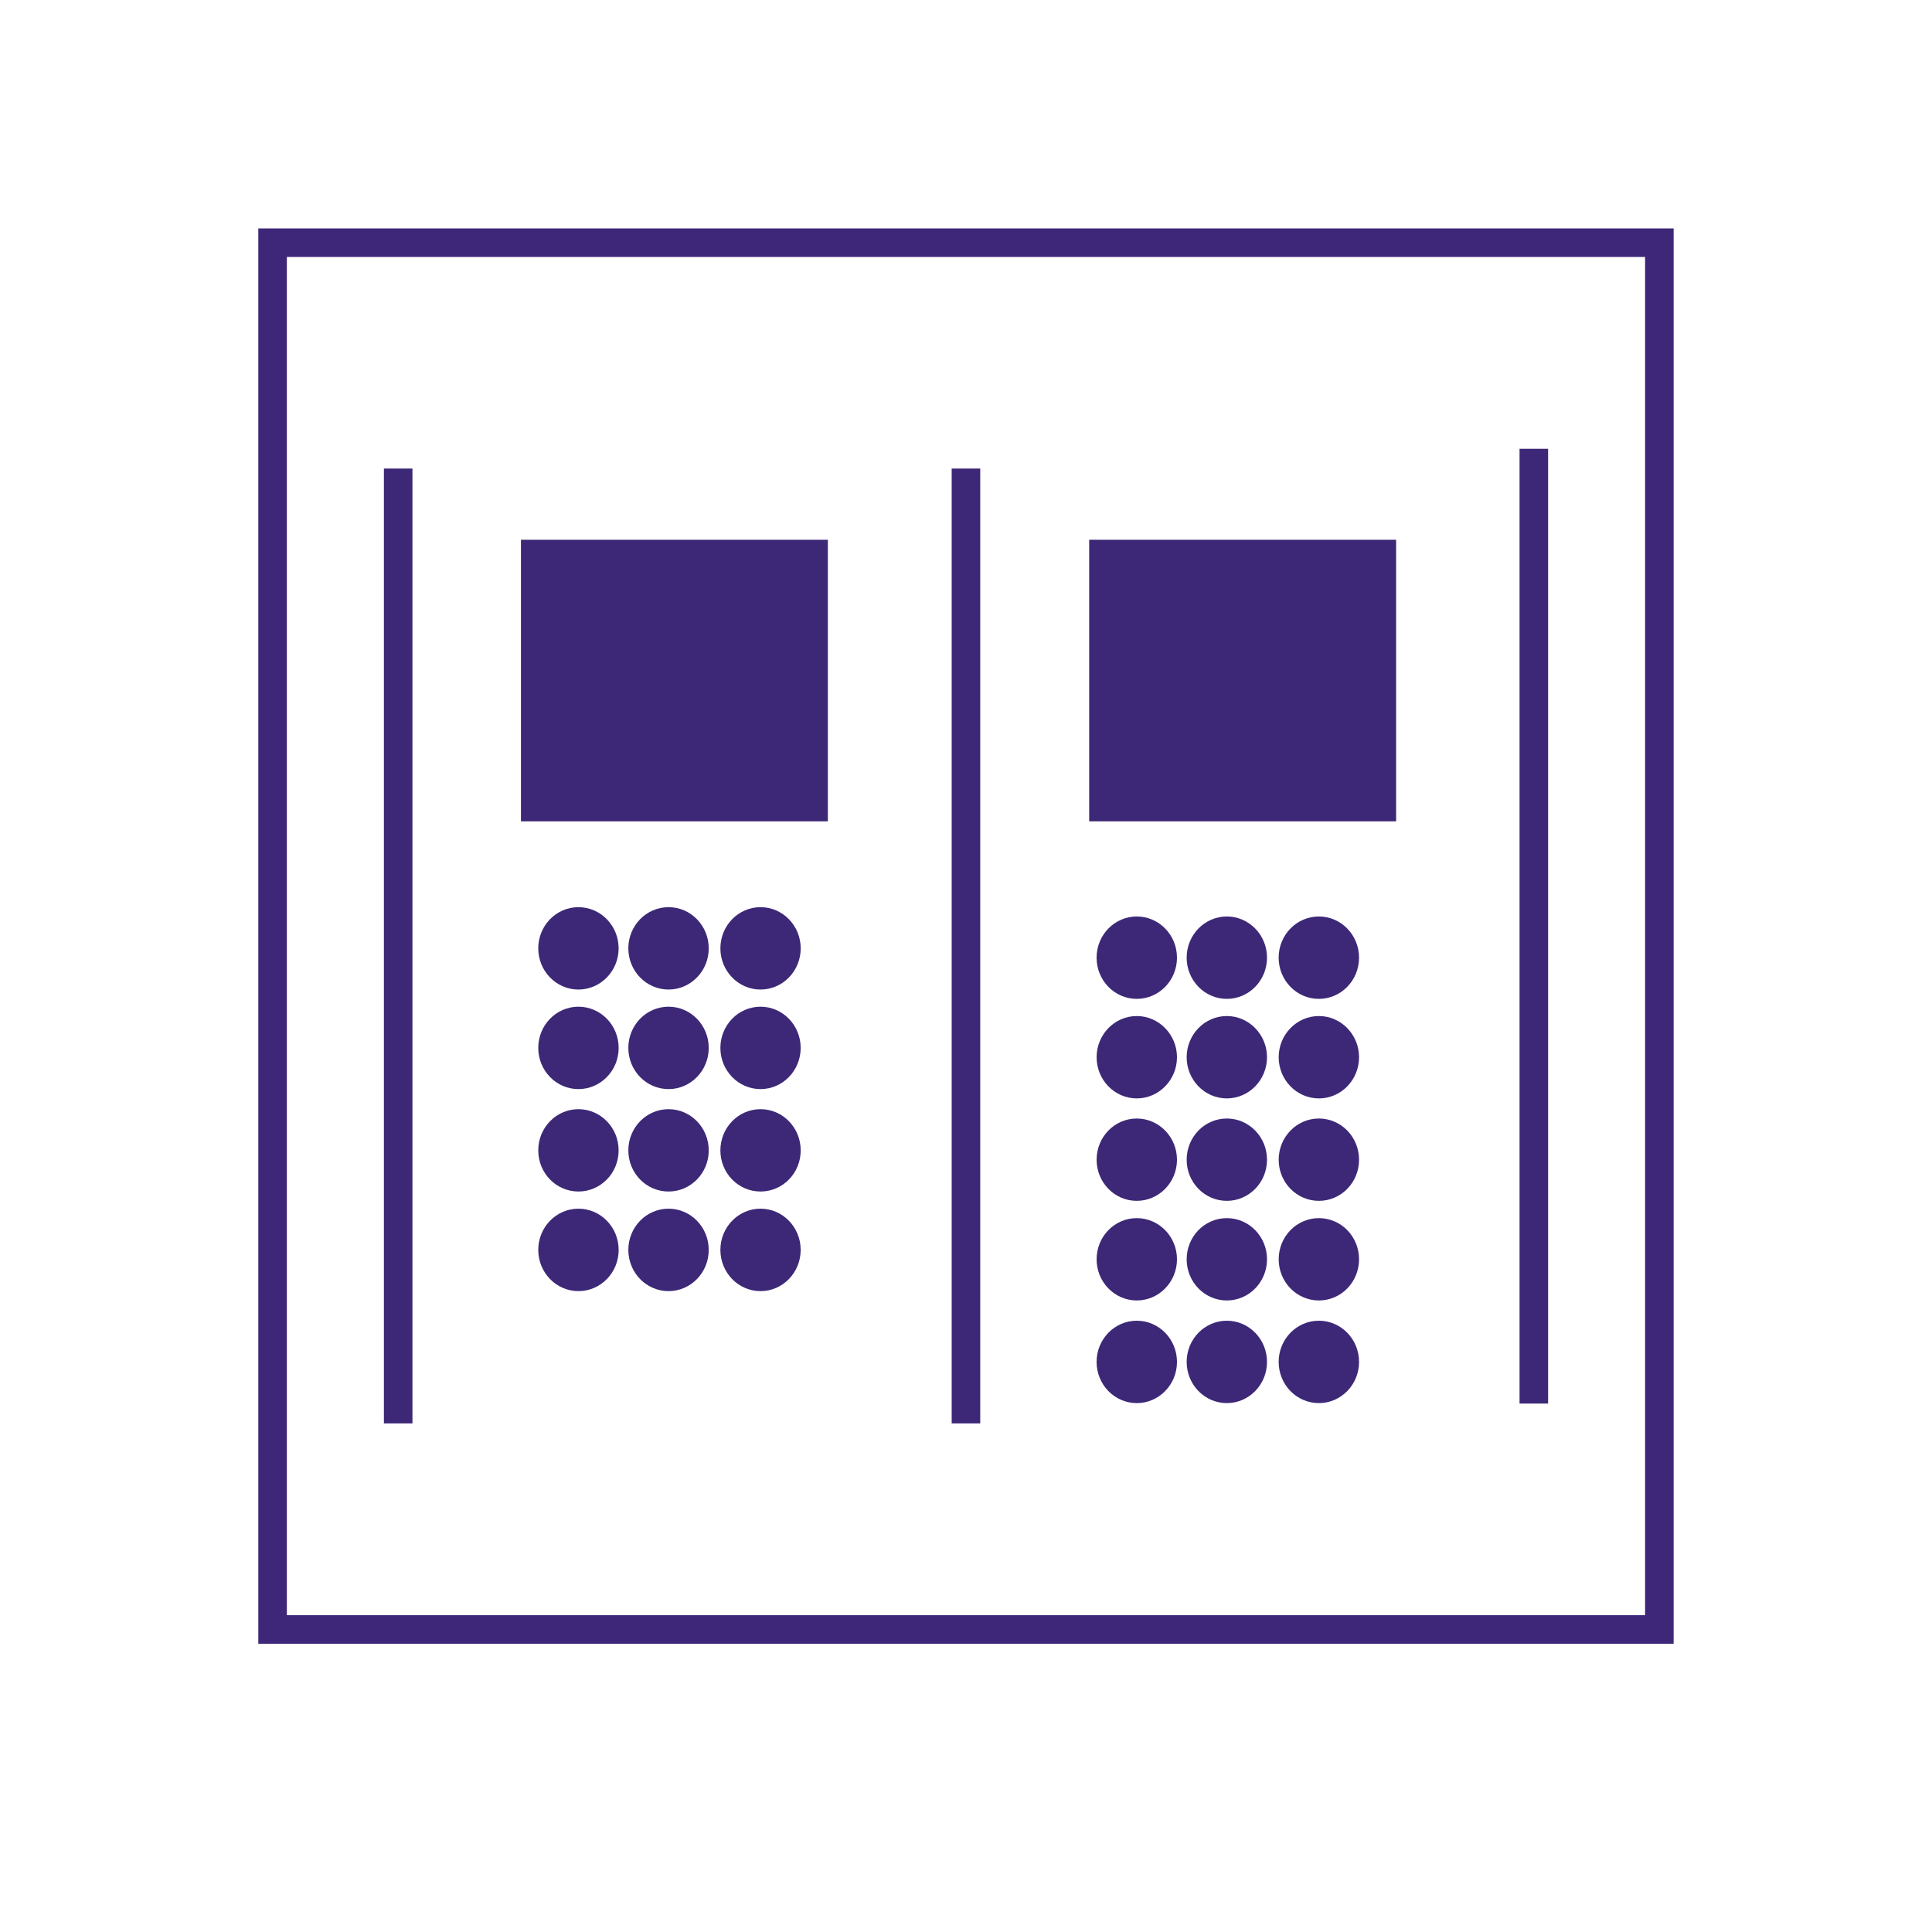
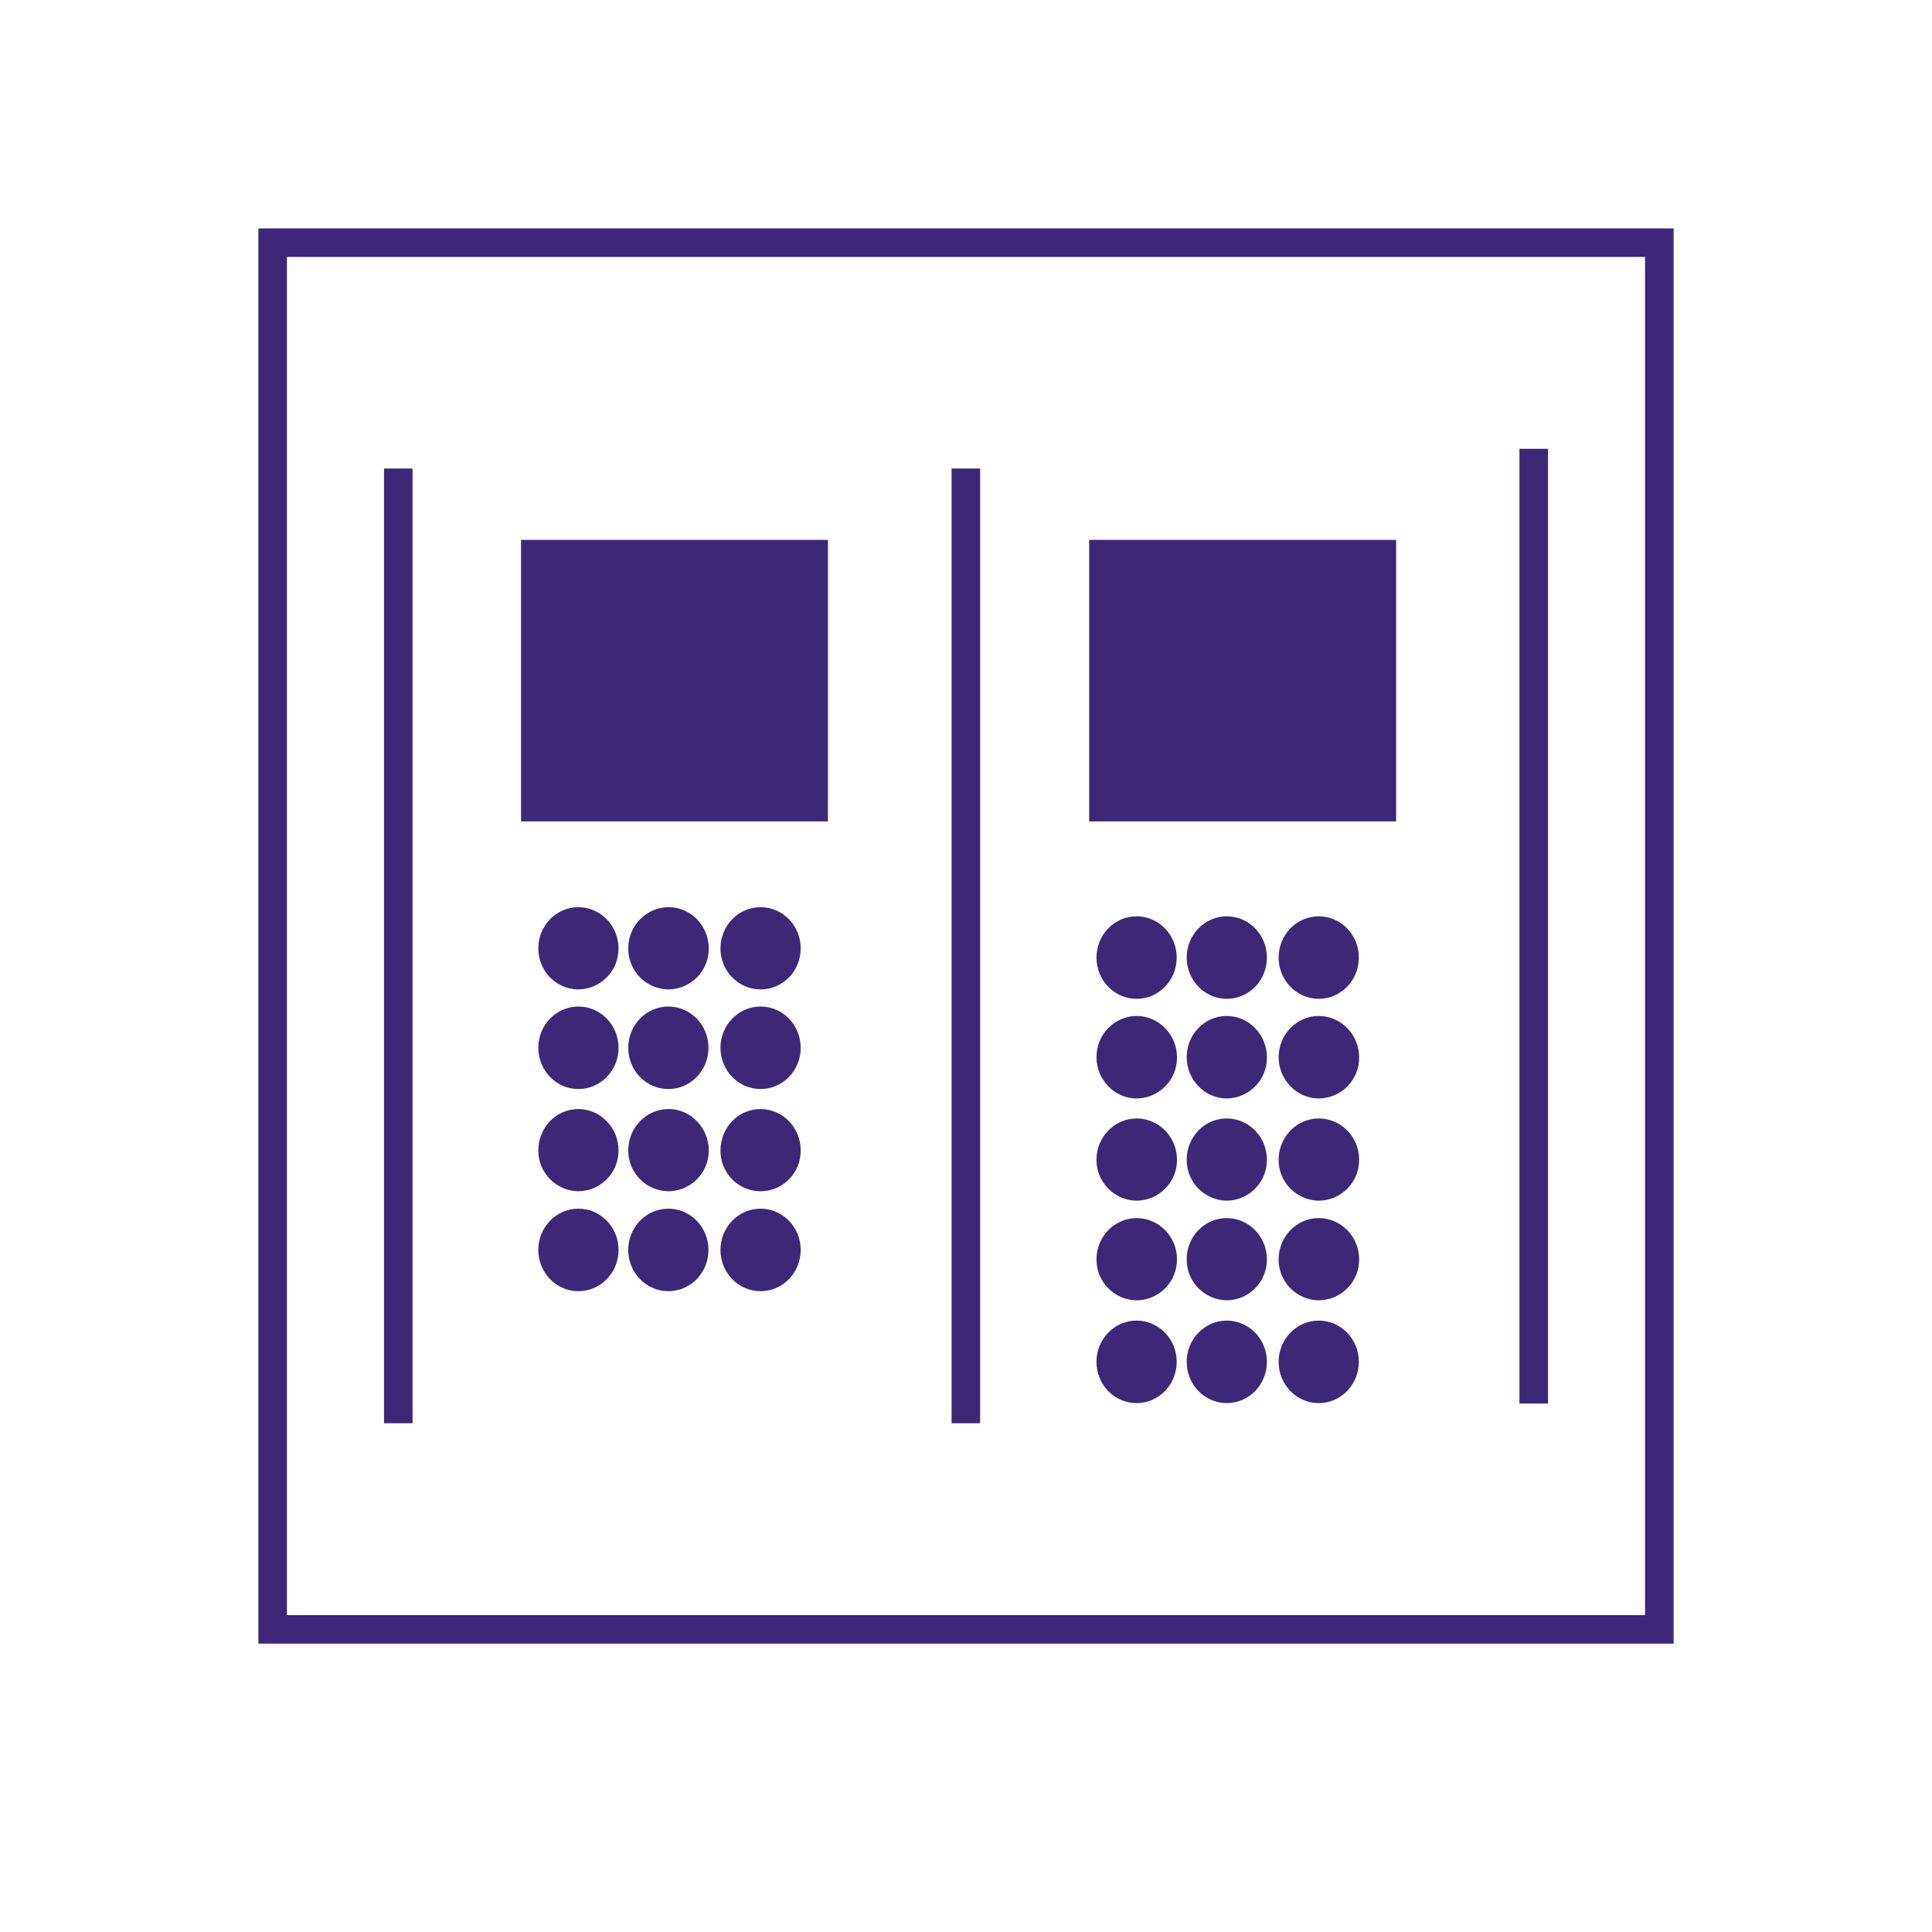
- <svg xmlns="http://www.w3.org/2000/svg" xmlns:xlink="http://www.w3.org/1999/xlink" version="1.1" id="Ebene_1" x="0px" y="0px" width="67.667px" height="67.666px" viewBox="0 0 67.667 67.666" enable-background="new 0 0 67.667 67.666" xml:space="preserve">
-   <g>
-     <defs>
-       <polygon id="SVGID_7_" points="350.833,-301.101 890.833,-299.644 890.833,341.5 350.833,340.043   " />
-     </defs>
-     <clipPath id="SVGID_2_">
-       <use xlink:href="#SVGID_7_" overflow="visible" />
-     </clipPath>
-   </g>
-   <g>
-     <defs>
-       <polygon id="SVGID_9_" points="350.833,-301.101 890.833,-299.644 890.833,341.5 350.833,340.043   " />
-     </defs>
-     <clipPath id="SVGID_4_">
-       <use xlink:href="#SVGID_9_" overflow="visible" />
-     </clipPath>
-   </g>
-   <line fill="none" stroke="#3D2877" stroke-miterlimit="10" x1="13.946" y1="16.411" x2="13.946" y2="49.854" />
-   <line fill="none" stroke="#3D2877" stroke-miterlimit="10" x1="33.832" y1="16.411" x2="33.832" y2="49.854" />
-   <line fill="none" stroke="#3D2877" stroke-miterlimit="10" x1="53.721" y1="15.718" x2="53.721" y2="49.159" />
-   <rect x="18.246" y="18.905" fill="#3D2877" width="10.749" height="9.862" />
-   <rect x="38.148" y="18.905" fill="#3D2877" width="10.75" height="9.862" />
-   <path fill="#3D2877" d="M21.542,43.777c0,0.729-0.576,1.319-1.283,1.319c-0.709,0-1.282-0.59-1.282-1.319  c0-0.728,0.573-1.315,1.282-1.315C20.967,42.462,21.542,43.05,21.542,43.777" />
-   <ellipse fill="none" stroke="#3D2877" stroke-width="0.25" stroke-miterlimit="10" cx="20.26" cy="43.777" rx="1.283" ry="1.319" />
-   <path fill="#3D2877" d="M21.542,40.292c0,0.729-0.576,1.315-1.283,1.315c-0.709,0-1.282-0.587-1.282-1.315  c0-0.729,0.573-1.319,1.282-1.319C20.967,38.973,21.542,39.563,21.542,40.292" />
-   <path fill="none" stroke="#3D2877" stroke-width="0.25" stroke-miterlimit="10" d="M21.542,40.292c0,0.729-0.576,1.315-1.283,1.315  c-0.709,0-1.282-0.587-1.282-1.315c0-0.729,0.573-1.319,1.282-1.319C20.967,38.973,21.542,39.563,21.542,40.292z" />
-   <path fill="#3D2877" d="M21.542,36.702c0,0.728-0.576,1.318-1.283,1.318c-0.709,0-1.282-0.591-1.282-1.318  c0-0.727,0.573-1.317,1.282-1.317C20.967,35.385,21.542,35.976,21.542,36.702" />
-   <ellipse fill="none" stroke="#3D2877" stroke-width="0.25" stroke-miterlimit="10" cx="20.26" cy="36.702" rx="1.283" ry="1.318" />
-   <path fill="#3D2877" d="M21.542,33.216c0,0.725-0.576,1.317-1.283,1.317c-0.709,0-1.282-0.593-1.282-1.317  c0-0.728,0.573-1.318,1.282-1.318C20.967,31.897,21.542,32.488,21.542,33.216" />
-   <path fill="none" stroke="#3D2877" stroke-width="0.25" stroke-miterlimit="10" d="M21.542,33.216c0,0.725-0.576,1.317-1.283,1.317  c-0.709,0-1.282-0.593-1.282-1.317c0-0.728,0.573-1.318,1.282-1.318C20.967,31.897,21.542,32.488,21.542,33.216z" />
-   <path fill="#3D2877" d="M24.698,43.777c0,0.729-0.575,1.319-1.282,1.319c-0.711,0-1.284-0.59-1.284-1.319  c0-0.728,0.573-1.315,1.284-1.315C24.123,42.462,24.698,43.05,24.698,43.777" />
-   <ellipse fill="none" stroke="#3D2877" stroke-width="0.25" stroke-miterlimit="10" cx="23.415" cy="43.777" rx="1.283" ry="1.319" />
-   <path fill="#3D2877" d="M24.698,40.292c0,0.729-0.575,1.315-1.282,1.315c-0.711,0-1.284-0.587-1.284-1.315  c0-0.729,0.573-1.319,1.284-1.319C24.123,38.973,24.698,39.563,24.698,40.292" />
-   <path fill="none" stroke="#3D2877" stroke-width="0.25" stroke-miterlimit="10" d="M24.698,40.292c0,0.729-0.575,1.315-1.282,1.315  c-0.711,0-1.284-0.587-1.284-1.315c0-0.729,0.573-1.319,1.284-1.319C24.123,38.973,24.698,39.563,24.698,40.292z" />
-   <path fill="#3D2877" d="M24.698,36.702c0,0.728-0.575,1.318-1.282,1.318c-0.711,0-1.284-0.591-1.284-1.318  c0-0.727,0.573-1.317,1.284-1.317C24.123,35.385,24.698,35.976,24.698,36.702" />
-   <ellipse fill="none" stroke="#3D2877" stroke-width="0.25" stroke-miterlimit="10" cx="23.415" cy="36.702" rx="1.283" ry="1.318" />
-   <path fill="#3D2877" d="M24.698,33.216c0,0.725-0.575,1.317-1.282,1.317c-0.711,0-1.284-0.593-1.284-1.317  c0-0.728,0.573-1.318,1.284-1.318C24.123,31.897,24.698,32.488,24.698,33.216" />
-   <path fill="none" stroke="#3D2877" stroke-width="0.25" stroke-miterlimit="10" d="M24.698,33.216c0,0.725-0.575,1.317-1.282,1.317  c-0.711,0-1.284-0.593-1.284-1.317c0-0.728,0.573-1.318,1.284-1.318C24.123,31.897,24.698,32.488,24.698,33.216z" />
-   <path fill="#3D2877" d="M27.919,43.777c0,0.729-0.573,1.319-1.282,1.319s-1.281-0.59-1.281-1.319c0-0.728,0.572-1.315,1.281-1.315  S27.919,43.05,27.919,43.777" />
-   <ellipse fill="none" stroke="#3D2877" stroke-width="0.25" stroke-miterlimit="10" cx="26.637" cy="43.777" rx="1.281" ry="1.319" />
-   <path fill="#3D2877" d="M27.919,40.292c0,0.729-0.573,1.315-1.282,1.315s-1.281-0.587-1.281-1.315c0-0.729,0.572-1.319,1.281-1.319  S27.919,39.563,27.919,40.292" />
-   <path fill="none" stroke="#3D2877" stroke-width="0.25" stroke-miterlimit="10" d="M27.919,40.292c0,0.729-0.573,1.315-1.282,1.315  s-1.281-0.587-1.281-1.315c0-0.729,0.572-1.319,1.281-1.319S27.919,39.563,27.919,40.292z" />
-   <path fill="#3D2877" d="M27.919,36.702c0,0.728-0.573,1.318-1.282,1.318s-1.281-0.591-1.281-1.318c0-0.727,0.572-1.317,1.281-1.317  S27.919,35.976,27.919,36.702" />
-   <ellipse fill="none" stroke="#3D2877" stroke-width="0.25" stroke-miterlimit="10" cx="26.637" cy="36.702" rx="1.281" ry="1.318" />
-   <path fill="#3D2877" d="M27.919,33.216c0,0.725-0.573,1.317-1.282,1.317s-1.281-0.593-1.281-1.317c0-0.728,0.572-1.318,1.281-1.318  S27.919,32.488,27.919,33.216" />
-   <path fill="none" stroke="#3D2877" stroke-width="0.25" stroke-miterlimit="10" d="M27.919,33.216c0,0.725-0.573,1.317-1.282,1.317  s-1.281-0.593-1.281-1.317c0-0.728,0.572-1.318,1.281-1.318S27.919,32.488,27.919,33.216z" />
-   <path fill="#3D2877" d="M41.098,47.7c0,0.728-0.578,1.318-1.284,1.318c-0.708,0-1.281-0.591-1.281-1.318  c0-0.727,0.573-1.317,1.281-1.317C40.52,46.383,41.098,46.974,41.098,47.7" />
-   <ellipse fill="none" stroke="#3D2877" stroke-width="0.25" stroke-miterlimit="10" cx="39.815" cy="47.7" rx="1.283" ry="1.318" />
-   <path fill="#3D2877" d="M41.098,44.106c0,0.728-0.578,1.317-1.284,1.317c-0.708,0-1.281-0.59-1.281-1.317  c0-0.73,0.573-1.317,1.281-1.317C40.52,42.789,41.098,43.376,41.098,44.106" />
-   <path fill="none" stroke="#3D2877" stroke-width="0.25" stroke-miterlimit="10" d="M41.098,44.106c0,0.728-0.578,1.317-1.284,1.317  c-0.708,0-1.281-0.59-1.281-1.317c0-0.73,0.573-1.317,1.281-1.317C40.52,42.789,41.098,43.376,41.098,44.106z" />
-   <path fill="#3D2877" d="M41.098,40.619c0,0.728-0.578,1.315-1.284,1.315c-0.708,0-1.281-0.588-1.281-1.315  c0-0.729,0.573-1.319,1.281-1.319C40.52,39.3,41.098,39.89,41.098,40.619" />
-   <path fill="none" stroke="#3D2877" stroke-width="0.25" stroke-miterlimit="10" d="M41.098,40.619c0,0.728-0.578,1.315-1.284,1.315  c-0.708,0-1.281-0.588-1.281-1.315c0-0.729,0.573-1.319,1.281-1.319C40.52,39.3,41.098,39.89,41.098,40.619z" />
-   <path fill="#3D2877" d="M41.098,37.028c0,0.728-0.578,1.318-1.284,1.318c-0.708,0-1.281-0.591-1.281-1.318  c0-0.724,0.573-1.317,1.281-1.317C40.52,35.711,41.098,36.305,41.098,37.028" />
-   <path fill="none" stroke="#3D2877" stroke-width="0.25" stroke-miterlimit="10" d="M41.098,37.028c0,0.728-0.578,1.318-1.284,1.318  c-0.708,0-1.281-0.591-1.281-1.318c0-0.724,0.573-1.317,1.281-1.317C40.52,35.711,41.098,36.305,41.098,37.028z" />
-   <path fill="#3D2877" d="M41.098,33.542c0,0.728-0.578,1.318-1.284,1.318c-0.708,0-1.281-0.591-1.281-1.318  c0-0.727,0.573-1.317,1.281-1.317C40.52,32.225,41.098,32.815,41.098,33.542" />
-   <ellipse fill="none" stroke="#3D2877" stroke-width="0.25" stroke-miterlimit="10" cx="39.815" cy="33.542" rx="1.283" ry="1.318" />
-   <path fill="#3D2877" d="M44.251,47.7c0,0.728-0.575,1.318-1.282,1.318c-0.708,0-1.282-0.591-1.282-1.318  c0-0.727,0.574-1.317,1.282-1.317C43.676,46.383,44.251,46.974,44.251,47.7" />
-   <ellipse fill="none" stroke="#3D2877" stroke-width="0.25" stroke-miterlimit="10" cx="42.969" cy="47.7" rx="1.282" ry="1.318" />
-   <path fill="#3D2877" d="M44.251,44.106c0,0.728-0.575,1.317-1.282,1.317c-0.708,0-1.282-0.59-1.282-1.317  c0-0.73,0.574-1.317,1.282-1.317C43.676,42.789,44.251,43.376,44.251,44.106" />
-   <path fill="none" stroke="#3D2877" stroke-width="0.25" stroke-miterlimit="10" d="M44.251,44.106c0,0.728-0.575,1.317-1.282,1.317  c-0.708,0-1.282-0.59-1.282-1.317c0-0.73,0.574-1.317,1.282-1.317C43.676,42.789,44.251,43.376,44.251,44.106z" />
-   <path fill="#3D2877" d="M44.251,40.619c0,0.728-0.575,1.315-1.282,1.315c-0.708,0-1.282-0.588-1.282-1.315  c0-0.729,0.574-1.319,1.282-1.319C43.676,39.3,44.251,39.89,44.251,40.619" />
-   <path fill="none" stroke="#3D2877" stroke-width="0.25" stroke-miterlimit="10" d="M44.251,40.619c0,0.728-0.575,1.315-1.282,1.315  c-0.708,0-1.282-0.588-1.282-1.315c0-0.729,0.574-1.319,1.282-1.319C43.676,39.3,44.251,39.89,44.251,40.619z" />
-   <path fill="#3D2877" d="M44.251,37.028c0,0.728-0.575,1.318-1.282,1.318c-0.708,0-1.282-0.591-1.282-1.318  c0-0.724,0.574-1.317,1.282-1.317C43.676,35.711,44.251,36.305,44.251,37.028" />
-   <path fill="none" stroke="#3D2877" stroke-width="0.25" stroke-miterlimit="10" d="M44.251,37.028c0,0.728-0.575,1.318-1.282,1.318  c-0.708,0-1.282-0.591-1.282-1.318c0-0.724,0.574-1.317,1.282-1.317C43.676,35.711,44.251,36.305,44.251,37.028z" />
-   <path fill="#3D2877" d="M44.251,33.542c0,0.728-0.575,1.318-1.282,1.318c-0.708,0-1.282-0.591-1.282-1.318  c0-0.727,0.574-1.317,1.282-1.317C43.676,32.225,44.251,32.815,44.251,33.542" />
-   <ellipse fill="none" stroke="#3D2877" stroke-width="0.25" stroke-miterlimit="10" cx="42.969" cy="33.542" rx="1.282" ry="1.318" />
-   <path fill="#3D2877" d="M47.475,47.7c0,0.728-0.573,1.318-1.282,1.318c-0.708,0-1.283-0.591-1.283-1.318  c0-0.727,0.576-1.317,1.283-1.317C46.902,46.383,47.475,46.974,47.475,47.7" />
-   <ellipse fill="none" stroke="#3D2877" stroke-width="0.25" stroke-miterlimit="10" cx="46.192" cy="47.7" rx="1.283" ry="1.318" />
-   <path fill="#3D2877" d="M47.475,44.106c0,0.728-0.573,1.317-1.282,1.317c-0.708,0-1.283-0.59-1.283-1.317  c0-0.73,0.576-1.317,1.283-1.317C46.902,42.789,47.475,43.376,47.475,44.106" />
-   <path fill="none" stroke="#3D2877" stroke-width="0.25" stroke-miterlimit="10" d="M47.475,44.106c0,0.728-0.573,1.317-1.282,1.317  c-0.708,0-1.283-0.59-1.283-1.317c0-0.73,0.576-1.317,1.283-1.317C46.902,42.789,47.475,43.376,47.475,44.106z" />
-   <path fill="#3D2877" d="M47.475,40.619c0,0.728-0.573,1.315-1.282,1.315c-0.708,0-1.283-0.588-1.283-1.315  c0-0.729,0.576-1.319,1.283-1.319C46.902,39.3,47.475,39.89,47.475,40.619" />
-   <path fill="none" stroke="#3D2877" stroke-width="0.25" stroke-miterlimit="10" d="M47.475,40.619c0,0.728-0.573,1.315-1.282,1.315  c-0.708,0-1.283-0.588-1.283-1.315c0-0.729,0.576-1.319,1.283-1.319C46.902,39.3,47.475,39.89,47.475,40.619z" />
-   <path fill="#3D2877" d="M47.475,37.028c0,0.728-0.573,1.318-1.282,1.318c-0.708,0-1.283-0.591-1.283-1.318  c0-0.724,0.576-1.317,1.283-1.317C46.902,35.711,47.475,36.305,47.475,37.028" />
-   <path fill="none" stroke="#3D2877" stroke-width="0.25" stroke-miterlimit="10" d="M47.475,37.028c0,0.728-0.573,1.318-1.282,1.318  c-0.708,0-1.283-0.591-1.283-1.318c0-0.724,0.576-1.317,1.283-1.317C46.902,35.711,47.475,36.305,47.475,37.028z" />
-   <path fill="#3D2877" d="M47.475,33.542c0,0.728-0.573,1.318-1.282,1.318c-0.708,0-1.283-0.591-1.283-1.318  c0-0.727,0.576-1.317,1.283-1.317C46.902,32.225,47.475,32.815,47.475,33.542" />
-   <ellipse fill="none" stroke="#3D2877" stroke-width="0.25" stroke-miterlimit="10" cx="46.192" cy="33.542" rx="1.283" ry="1.318" />
-   <rect x="9.547" y="8.5" fill="none" stroke="#3E2779" stroke-miterlimit="10" width="48.571" height="48.571" />
+ <svg xmlns="http://www.w3.org/2000/svg" width="67.67" height="67.67">
+   <defs>
+     <path id="a" d="M350.83-301.1l540 1.46V341.5l-540-1.46z" />
+   </defs>
+   <defs>
+     <path id="b" d="M350.83-301.1l540 1.46V341.5l-540-1.46z" />
+   </defs>
+   <path fill="none" stroke="#3D2877" stroke-miterlimit="10" d="M13.95 16.41v33.44M33.83 16.41v33.44M53.72 15.72v33.44" />
+   <path fill="#3D2877" d="M18.25 18.91H29v9.86H18.25zM38.15 18.91H48.9v9.86H38.15zM21.54 43.78a1.3 1.3 0 01-1.28 1.32 1.3 1.3 0 01-1.28-1.32c0-.73.57-1.32 1.28-1.32.7 0 1.28.59 1.28 1.32" />
+   <ellipse fill="none" stroke="#3D2877" stroke-width=".25" stroke-miterlimit="10" cx="20.26" cy="43.78" rx="1.28" ry="1.32" />
+   <path fill="#3D2877" d="M21.54 40.3a1.3 1.3 0 01-1.28 1.3 1.3 1.3 0 01-1.28-1.3c0-.74.57-1.33 1.28-1.33.7 0 1.28.6 1.28 1.32" />
+   <path fill="none" stroke="#3D2877" stroke-width=".25" stroke-miterlimit="10" d="M21.54 40.3a1.3 1.3 0 01-1.28 1.3 1.3 1.3 0 01-1.28-1.3c0-.74.57-1.33 1.28-1.33.7 0 1.28.6 1.28 1.32z" />
+   <path fill="#3D2877" d="M21.54 36.7a1.3 1.3 0 01-1.28 1.32c-.71 0-1.28-.6-1.28-1.32 0-.73.57-1.32 1.28-1.32.7 0 1.28.6 1.28 1.32" />
+   <ellipse fill="none" stroke="#3D2877" stroke-width=".25" stroke-miterlimit="10" cx="20.26" cy="36.7" rx="1.28" ry="1.32" />
+   <path fill="#3D2877" d="M21.54 33.22a1.3 1.3 0 01-1.28 1.31c-.71 0-1.28-.59-1.28-1.31 0-.73.57-1.32 1.28-1.32.7 0 1.28.59 1.28 1.32" />
+   <path fill="none" stroke="#3D2877" stroke-width=".25" stroke-miterlimit="10" d="M21.54 33.22a1.3 1.3 0 01-1.28 1.31c-.71 0-1.28-.59-1.28-1.31 0-.73.57-1.32 1.28-1.32.7 0 1.28.59 1.28 1.32z" />
+   <path fill="#3D2877" d="M24.7 43.78a1.3 1.3 0 01-1.28 1.32 1.3 1.3 0 01-1.29-1.32c0-.73.58-1.32 1.29-1.32.7 0 1.28.59 1.28 1.32" />
+   <ellipse fill="none" stroke="#3D2877" stroke-width=".25" stroke-miterlimit="10" cx="23.41" cy="43.78" rx="1.28" ry="1.32" />
+   <path fill="#3D2877" d="M24.7 40.3a1.3 1.3 0 01-1.28 1.3 1.3 1.3 0 01-1.29-1.3c0-.74.58-1.33 1.29-1.33.7 0 1.28.6 1.28 1.32" />
+   <path fill="none" stroke="#3D2877" stroke-width=".25" stroke-miterlimit="10" d="M24.7 40.3a1.3 1.3 0 01-1.28 1.3 1.3 1.3 0 01-1.29-1.3c0-.74.58-1.33 1.29-1.33.7 0 1.28.6 1.28 1.32z" />
+   <path fill="#3D2877" d="M24.7 36.7a1.3 1.3 0 01-1.28 1.32 1.3 1.3 0 01-1.29-1.32c0-.73.58-1.32 1.29-1.32.7 0 1.28.6 1.28 1.32" />
+   <ellipse fill="none" stroke="#3D2877" stroke-width=".25" stroke-miterlimit="10" cx="23.41" cy="36.7" rx="1.28" ry="1.32" />
+   <path fill="#3D2877" d="M24.7 33.22a1.3 1.3 0 01-1.28 1.31 1.3 1.3 0 01-1.29-1.31c0-.73.58-1.32 1.29-1.32.7 0 1.28.59 1.28 1.32" />
+   <path fill="none" stroke="#3D2877" stroke-width=".25" stroke-miterlimit="10" d="M24.7 33.22a1.3 1.3 0 01-1.28 1.31 1.3 1.3 0 01-1.29-1.31c0-.73.58-1.32 1.29-1.32.7 0 1.28.59 1.28 1.32z" />
+   <path fill="#3D2877" d="M27.92 43.78c0 .73-.57 1.32-1.28 1.32s-1.28-.6-1.28-1.32c0-.73.57-1.32 1.28-1.32s1.28.59 1.28 1.32" />
+   <ellipse fill="none" stroke="#3D2877" stroke-width=".25" stroke-miterlimit="10" cx="26.64" cy="43.78" rx="1.28" ry="1.32" />
+   <path fill="#3D2877" d="M27.92 40.3c0 .72-.57 1.3-1.28 1.3s-1.28-.58-1.28-1.3c0-.74.57-1.33 1.28-1.33s1.28.6 1.28 1.32" />
+   <path fill="none" stroke="#3D2877" stroke-width=".25" stroke-miterlimit="10" d="M27.92 40.3c0 .72-.57 1.3-1.28 1.3s-1.28-.58-1.28-1.3c0-.74.57-1.33 1.28-1.33s1.28.6 1.28 1.32z" />
+   <path fill="#3D2877" d="M27.92 36.7c0 .73-.57 1.32-1.28 1.32s-1.28-.6-1.28-1.32c0-.73.57-1.32 1.28-1.32s1.28.6 1.28 1.32" />
+   <ellipse fill="none" stroke="#3D2877" stroke-width=".25" stroke-miterlimit="10" cx="26.64" cy="36.7" rx="1.28" ry="1.32" />
+   <path fill="#3D2877" d="M27.92 33.22c0 .72-.57 1.31-1.28 1.31s-1.28-.59-1.28-1.31c0-.73.57-1.32 1.28-1.32s1.28.59 1.28 1.32" />
+   <path fill="none" stroke="#3D2877" stroke-width=".25" stroke-miterlimit="10" d="M27.92 33.22c0 .72-.57 1.31-1.28 1.31s-1.28-.59-1.28-1.31c0-.73.57-1.32 1.28-1.32s1.28.59 1.28 1.32z" />
+   <path fill="#3D2877" d="M41.1 47.7a1.3 1.3 0 01-1.29 1.32c-.7 0-1.28-.6-1.28-1.32 0-.73.58-1.32 1.28-1.32.71 0 1.29.6 1.29 1.32" />
+   <ellipse fill="none" stroke="#3D2877" stroke-width=".25" stroke-miterlimit="10" cx="39.81" cy="47.7" rx="1.28" ry="1.32" />
+   <path fill="#3D2877" d="M41.1 44.1a1.3 1.3 0 01-1.29 1.32 1.3 1.3 0 01-1.28-1.31c0-.73.58-1.32 1.28-1.32.71 0 1.29.59 1.29 1.32" />
+   <path fill="none" stroke="#3D2877" stroke-width=".25" stroke-miterlimit="10" d="M41.1 44.1a1.3 1.3 0 01-1.29 1.32 1.3 1.3 0 01-1.28-1.31c0-.73.58-1.32 1.28-1.32.71 0 1.29.59 1.29 1.32z" />
+   <path fill="#3D2877" d="M41.1 40.62a1.3 1.3 0 01-1.29 1.31 1.3 1.3 0 01-1.28-1.31c0-.73.58-1.32 1.28-1.32.71 0 1.29.59 1.29 1.32" />
+   <path fill="none" stroke="#3D2877" stroke-width=".25" stroke-miterlimit="10" d="M41.1 40.62a1.3 1.3 0 01-1.29 1.31 1.3 1.3 0 01-1.28-1.31c0-.73.58-1.32 1.28-1.32.71 0 1.29.59 1.29 1.32z" />
+   <path fill="#3D2877" d="M41.1 37.03a1.3 1.3 0 01-1.29 1.32c-.7 0-1.28-.6-1.28-1.32 0-.73.58-1.32 1.28-1.32.71 0 1.29.6 1.29 1.32" />
+   <path fill="none" stroke="#3D2877" stroke-width=".25" stroke-miterlimit="10" d="M41.1 37.03a1.3 1.3 0 01-1.29 1.32c-.7 0-1.28-.6-1.28-1.32 0-.73.58-1.32 1.28-1.32.71 0 1.29.6 1.29 1.32z" />
+   <path fill="#3D2877" d="M41.1 33.54a1.3 1.3 0 01-1.29 1.32c-.7 0-1.28-.6-1.28-1.32 0-.72.58-1.31 1.28-1.31.71 0 1.29.59 1.29 1.31" />
+   <ellipse fill="none" stroke="#3D2877" stroke-width=".25" stroke-miterlimit="10" cx="39.81" cy="33.54" rx="1.28" ry="1.32" />
+   <path fill="#3D2877" d="M44.25 47.7a1.3 1.3 0 01-1.28 1.32c-.7 0-1.28-.6-1.28-1.32 0-.73.57-1.32 1.28-1.32.7 0 1.28.6 1.28 1.32" />
+   <ellipse fill="none" stroke="#3D2877" stroke-width=".25" stroke-miterlimit="10" cx="42.97" cy="47.7" rx="1.28" ry="1.32" />
+   <path fill="#3D2877" d="M44.25 44.1a1.3 1.3 0 01-1.28 1.32 1.3 1.3 0 01-1.28-1.31c0-.73.57-1.32 1.28-1.32.7 0 1.28.59 1.28 1.32" />
+   <path fill="none" stroke="#3D2877" stroke-width=".25" stroke-miterlimit="10" d="M44.25 44.1a1.3 1.3 0 01-1.28 1.32 1.3 1.3 0 01-1.28-1.31c0-.73.57-1.32 1.28-1.32.7 0 1.28.59 1.28 1.32z" />
+   <path fill="#3D2877" d="M44.25 40.62a1.3 1.3 0 01-1.28 1.31 1.3 1.3 0 01-1.28-1.31c0-.73.57-1.32 1.28-1.32.7 0 1.28.59 1.28 1.32" />
+   <path fill="none" stroke="#3D2877" stroke-width=".25" stroke-miterlimit="10" d="M44.25 40.62a1.3 1.3 0 01-1.28 1.31 1.3 1.3 0 01-1.28-1.31c0-.73.57-1.32 1.28-1.32.7 0 1.28.59 1.28 1.32z" />
+   <path fill="#3D2877" d="M44.25 37.03a1.3 1.3 0 01-1.28 1.32c-.7 0-1.28-.6-1.28-1.32 0-.73.57-1.32 1.28-1.32.7 0 1.28.6 1.28 1.32" />
+   <path fill="none" stroke="#3D2877" stroke-width=".25" stroke-miterlimit="10" d="M44.25 37.03a1.3 1.3 0 01-1.28 1.32c-.7 0-1.28-.6-1.28-1.32 0-.73.57-1.32 1.28-1.32.7 0 1.28.6 1.28 1.32z" />
+   <path fill="#3D2877" d="M44.25 33.54a1.3 1.3 0 01-1.28 1.32c-.7 0-1.28-.6-1.28-1.32 0-.72.57-1.31 1.28-1.31.7 0 1.28.59 1.28 1.31" />
+   <ellipse fill="none" stroke="#3D2877" stroke-width=".25" stroke-miterlimit="10" cx="42.97" cy="33.54" rx="1.28" ry="1.32" />
+   <path fill="#3D2877" d="M47.48 47.7a1.3 1.3 0 01-1.29 1.32c-.7 0-1.28-.6-1.28-1.32 0-.73.58-1.32 1.28-1.32.71 0 1.29.6 1.29 1.32" />
+   <ellipse fill="none" stroke="#3D2877" stroke-width=".25" stroke-miterlimit="10" cx="46.19" cy="47.7" rx="1.28" ry="1.32" />
+   <path fill="#3D2877" d="M47.48 44.1a1.3 1.3 0 01-1.29 1.32 1.3 1.3 0 01-1.28-1.31c0-.73.58-1.32 1.28-1.32.71 0 1.29.59 1.29 1.32" />
+   <path fill="none" stroke="#3D2877" stroke-width=".25" stroke-miterlimit="10" d="M47.48 44.1a1.3 1.3 0 01-1.29 1.32 1.3 1.3 0 01-1.28-1.31c0-.73.58-1.32 1.28-1.32.71 0 1.29.59 1.29 1.32z" />
+   <path fill="#3D2877" d="M47.48 40.62a1.3 1.3 0 01-1.29 1.31 1.3 1.3 0 01-1.28-1.31c0-.73.58-1.32 1.28-1.32.71 0 1.29.59 1.29 1.32" />
+   <path fill="none" stroke="#3D2877" stroke-width=".25" stroke-miterlimit="10" d="M47.48 40.62a1.3 1.3 0 01-1.29 1.31 1.3 1.3 0 01-1.28-1.31c0-.73.58-1.32 1.28-1.32.71 0 1.29.59 1.29 1.32z" />
+   <path fill="#3D2877" d="M47.48 37.03a1.3 1.3 0 01-1.29 1.32c-.7 0-1.28-.6-1.28-1.32 0-.73.58-1.32 1.28-1.32.71 0 1.29.6 1.29 1.32" />
+   <path fill="none" stroke="#3D2877" stroke-width=".25" stroke-miterlimit="10" d="M47.48 37.03a1.3 1.3 0 01-1.29 1.32c-.7 0-1.28-.6-1.28-1.32 0-.73.58-1.32 1.28-1.32.71 0 1.29.6 1.29 1.32z" />
+   <path fill="#3D2877" d="M47.48 33.54a1.3 1.3 0 01-1.29 1.32c-.7 0-1.28-.6-1.28-1.32 0-.72.58-1.31 1.28-1.31.71 0 1.29.59 1.29 1.31" />
+   <ellipse fill="none" stroke="#3D2877" stroke-width=".25" stroke-miterlimit="10" cx="46.19" cy="33.54" rx="1.28" ry="1.32" />
+   <path fill="none" stroke="#3E2779" stroke-miterlimit="10" d="M9.55 8.5h48.57v48.57H9.55z" />
</svg>
